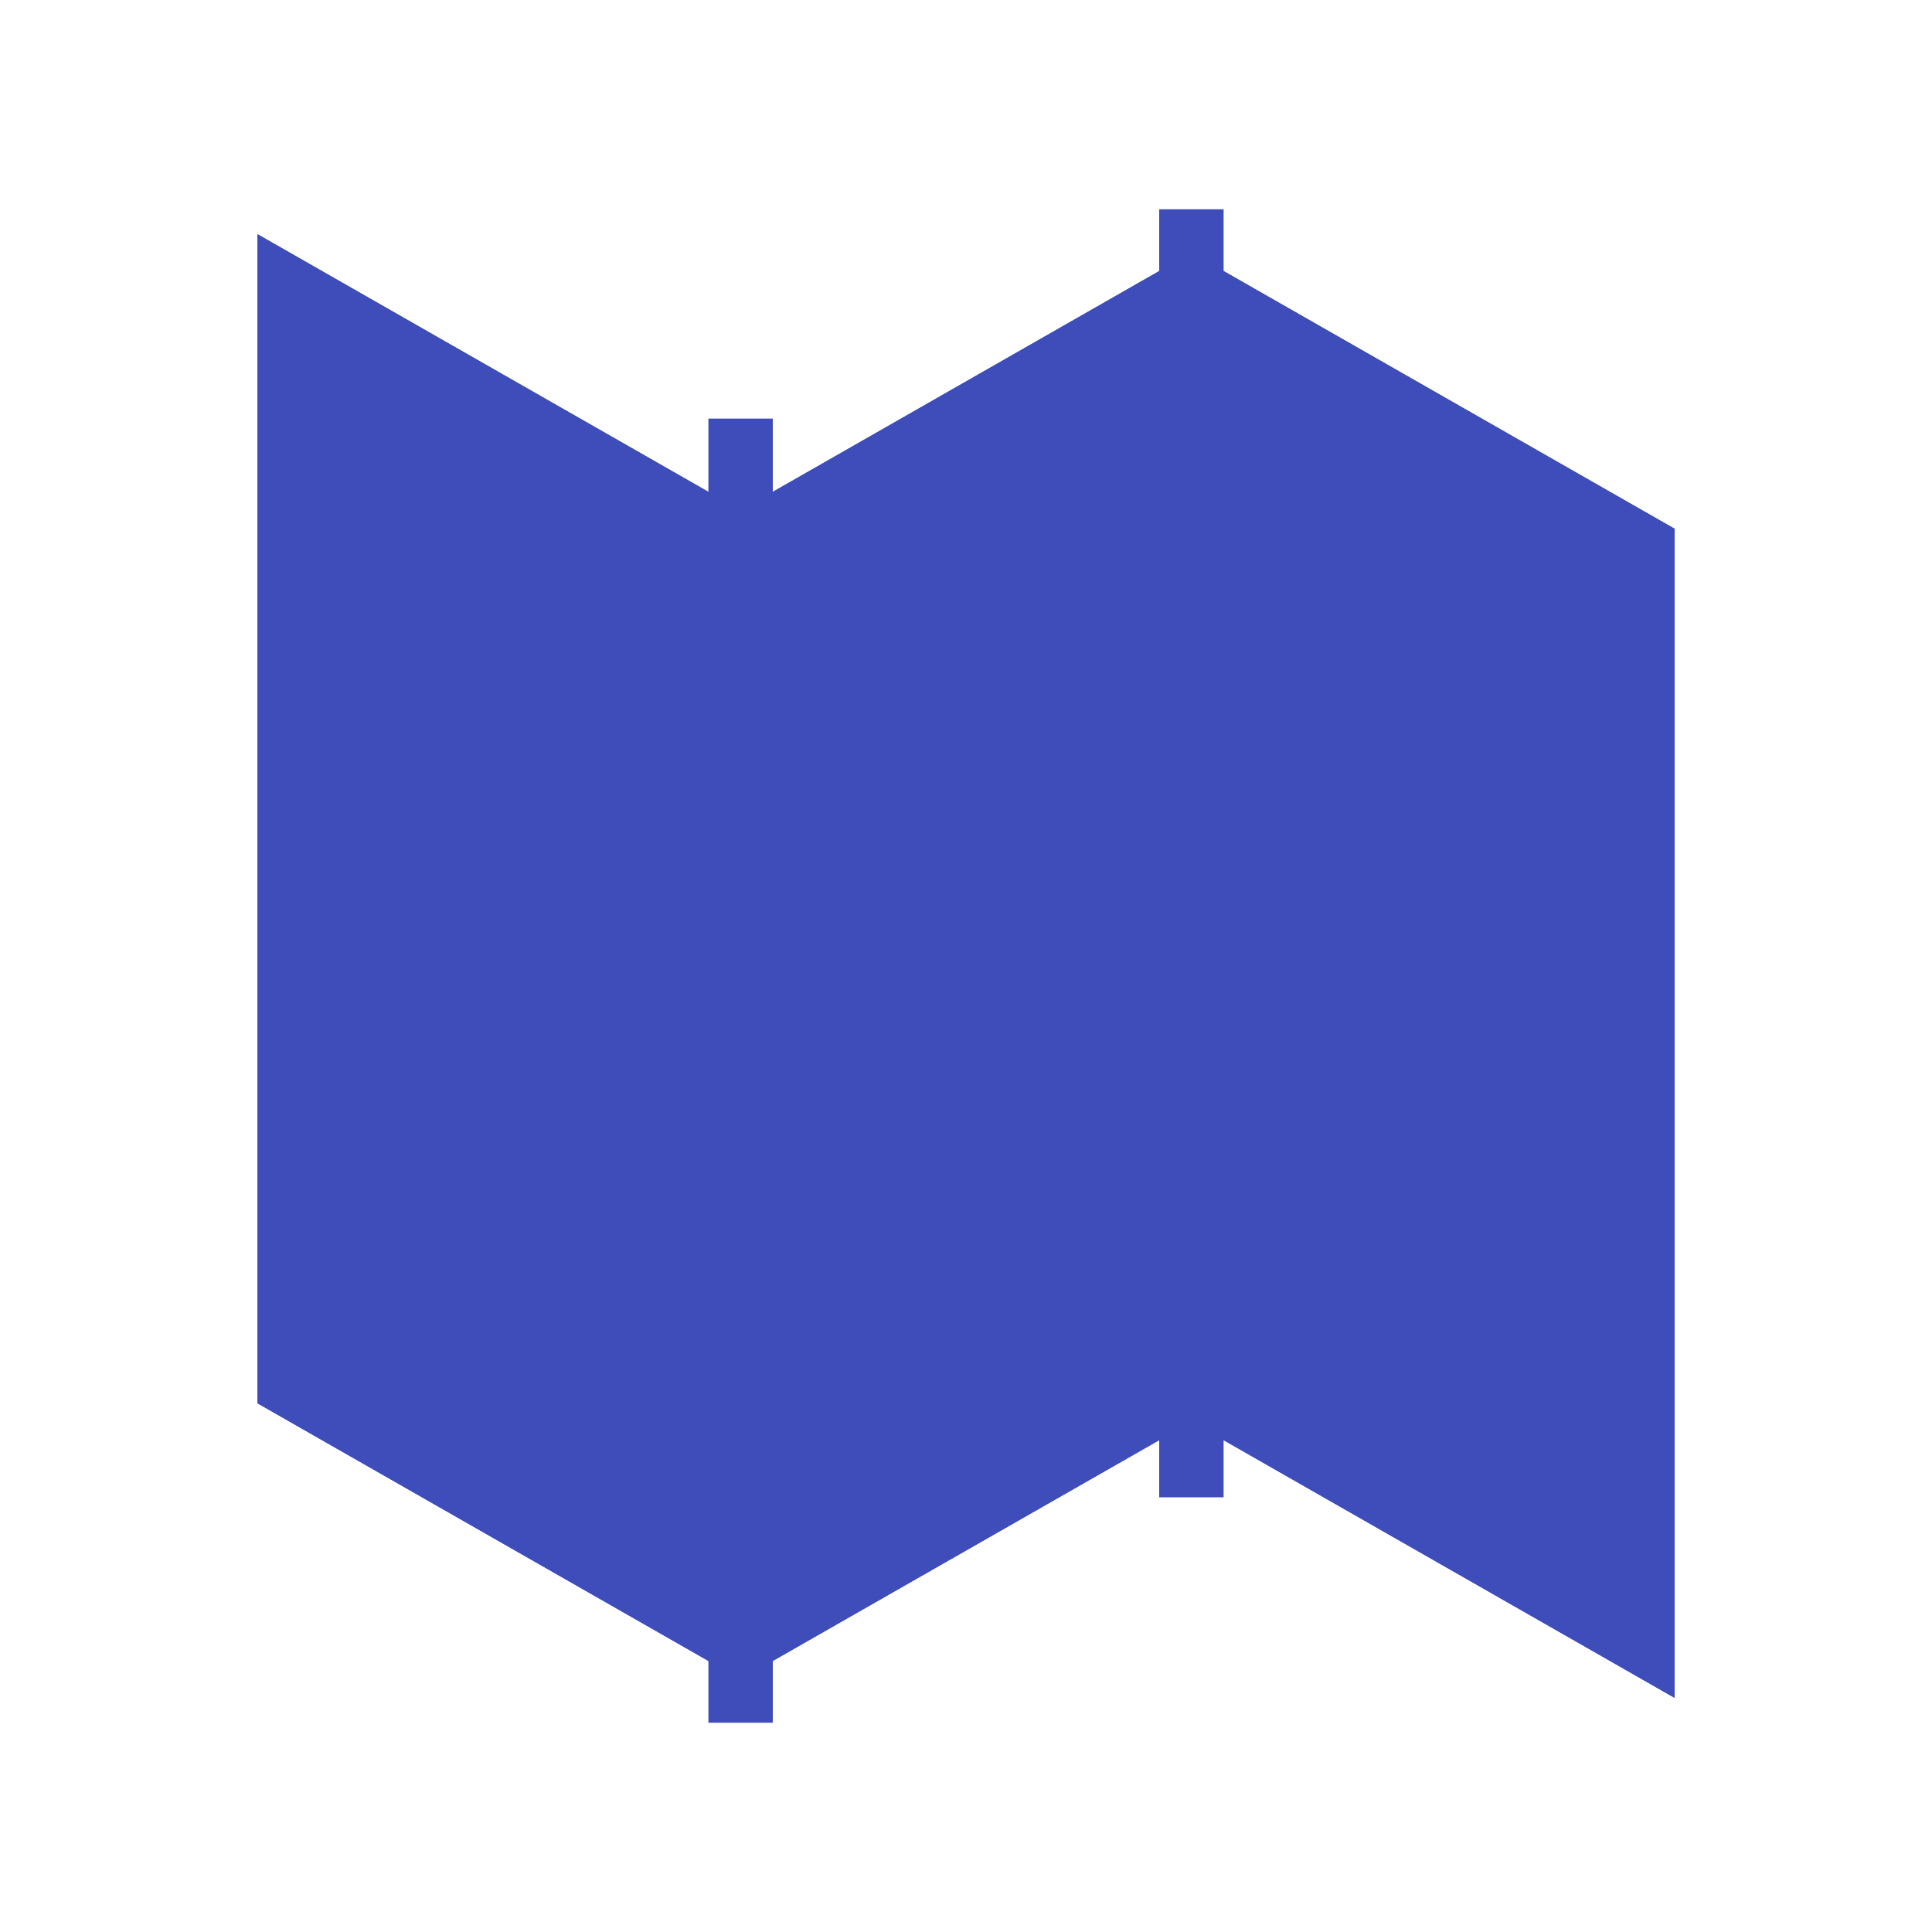
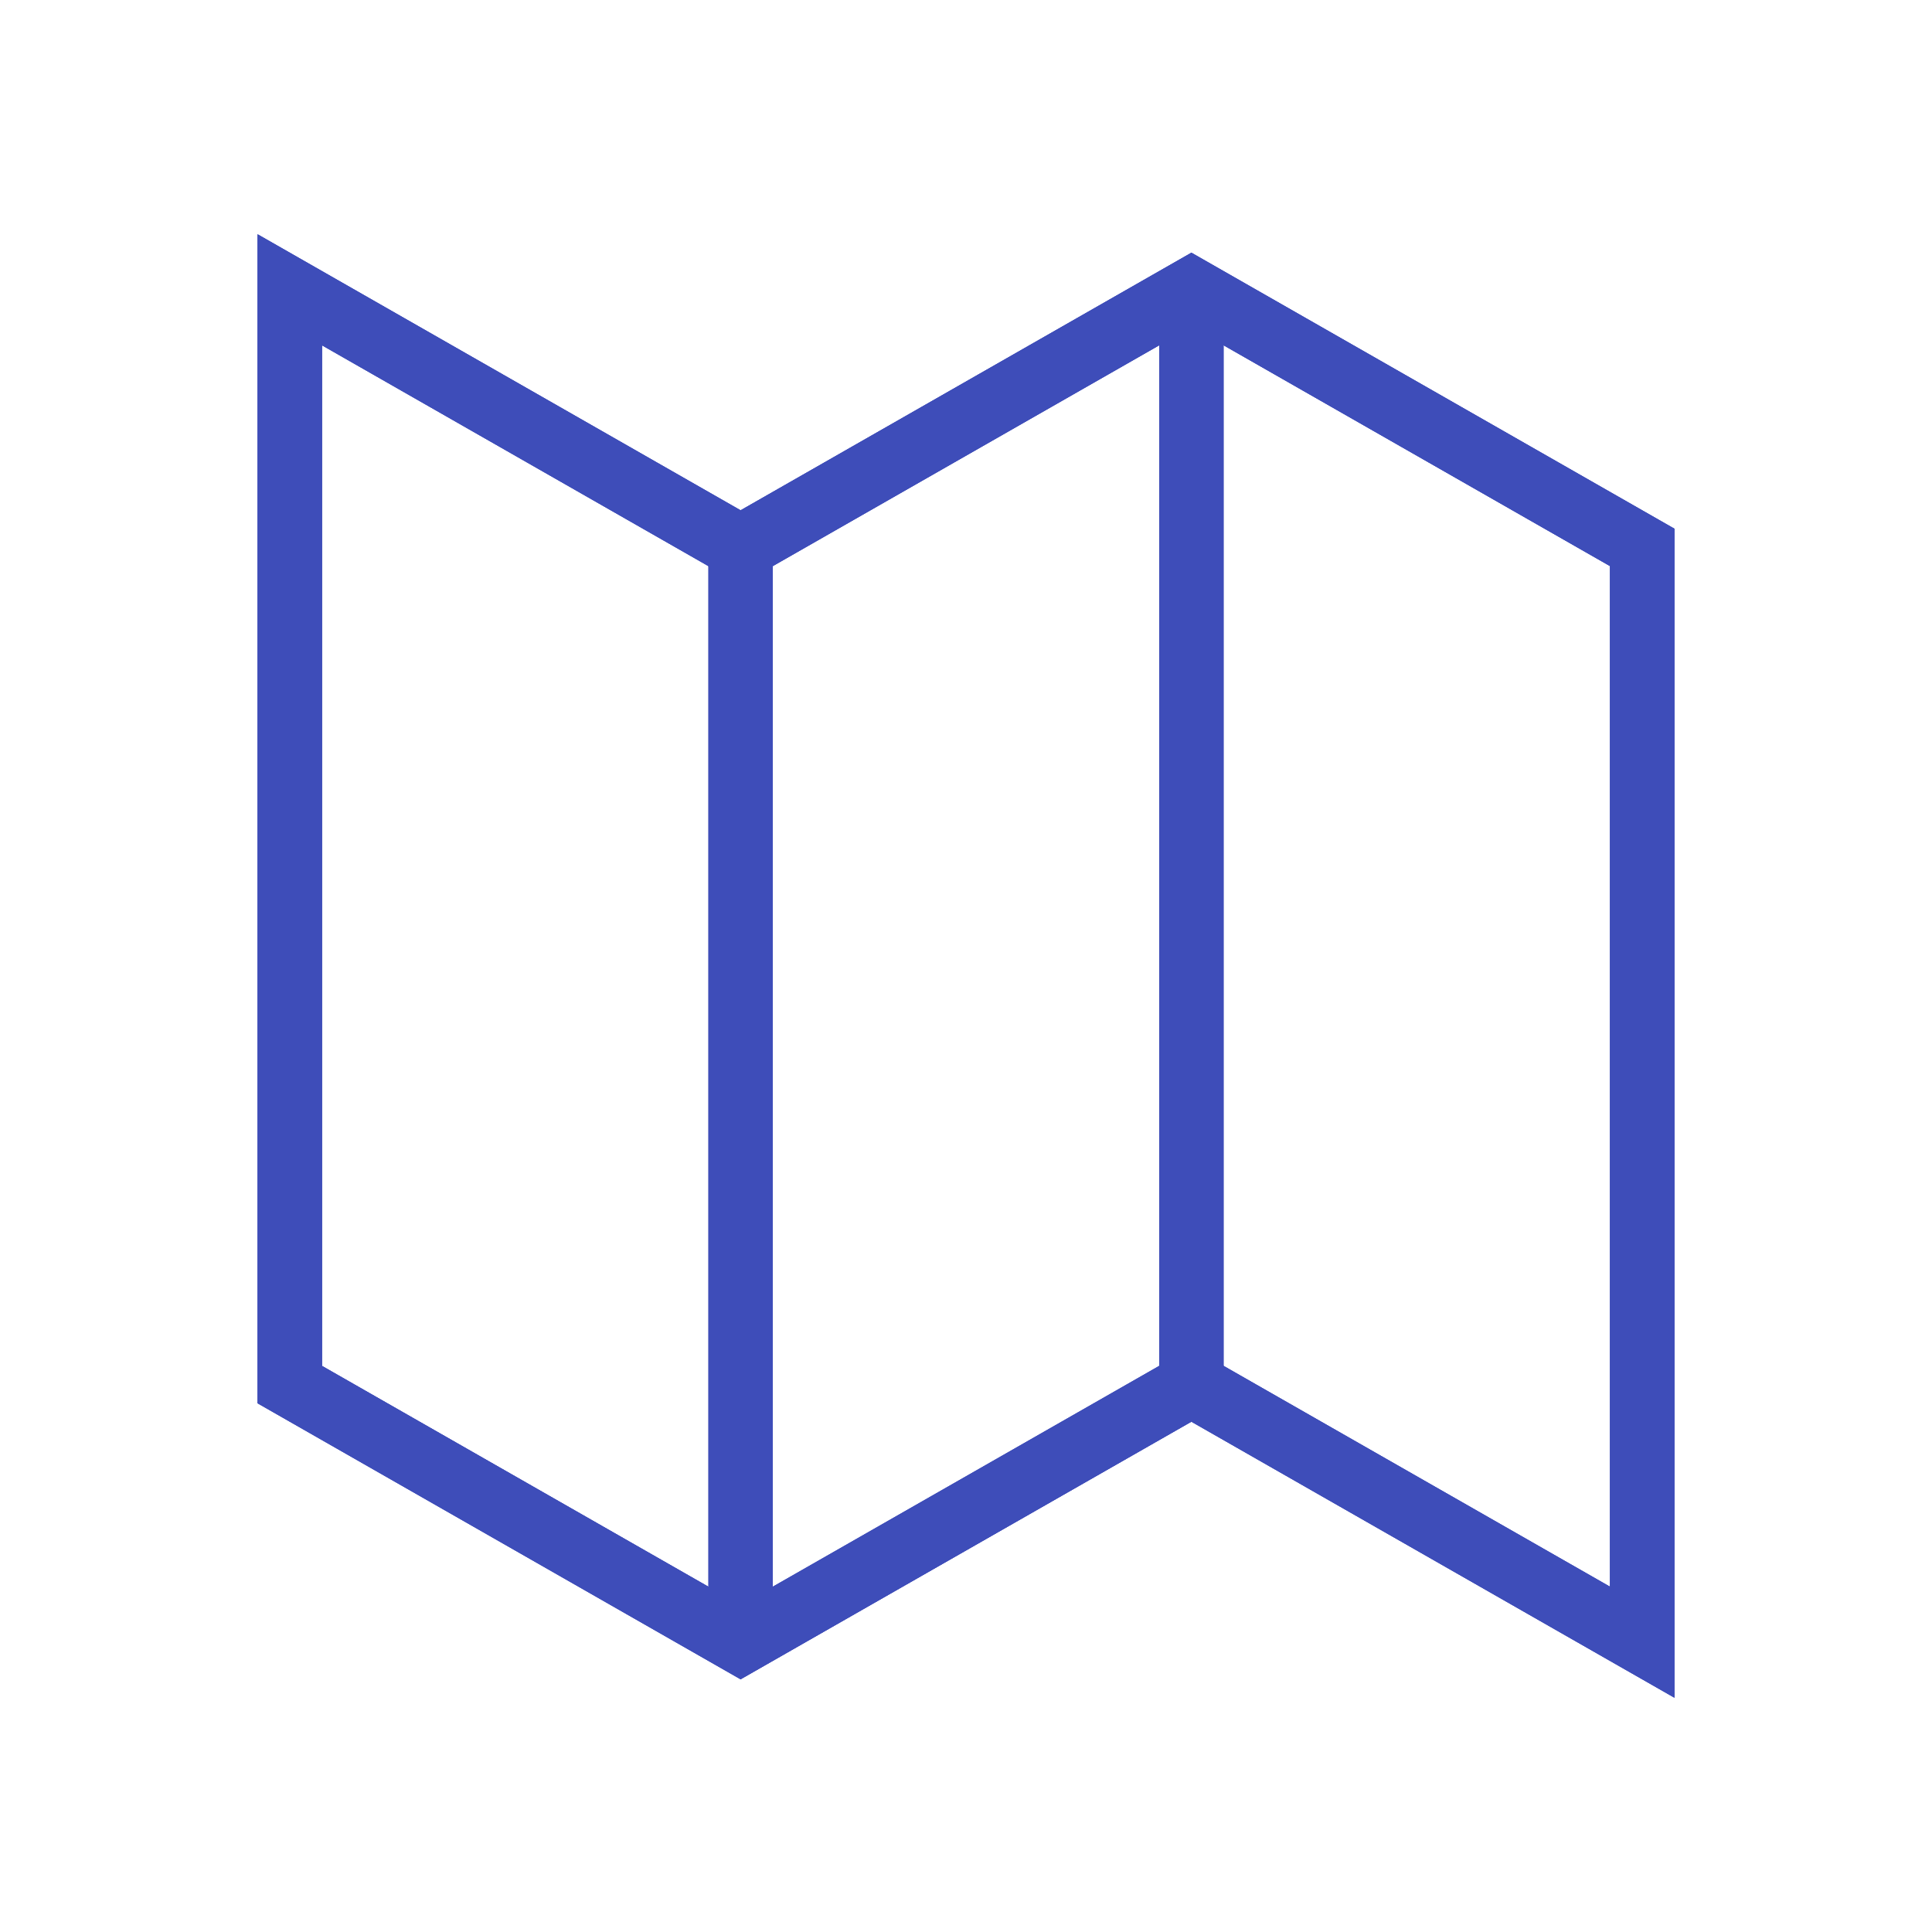
<svg xmlns="http://www.w3.org/2000/svg" version="1.1" viewBox="0 0 60 60" xml:space="preserve" data-animoptions="{'duration':'1.4', 'repeat':'0', 'repeatDelay':'0.5'}">
  <g class="lievo-main">
    <g class="lievo-filledicon">
      <defs>
        <clipPath id="livicon_map_f">
          <path class="lievo-donotdraw lievo-nohovercolor lievo-nohoverstroke" d="M30,13l7-4l14,8v34l-14-8l-14,8L9,43V9l14,8L30,13" data-animdata="       {        'steps':[         {          'duration':'1',          'position':'0',          'vars':{           'path':'M30,13h9h16v34H39H21H5V13h16H30'          }         },         {          'duration':'1',          'position':'6',          'vars':{           'path':'M30,13l7-4l14,8v34l-14-8l-14,8L9,43V9l14,8L30,13'          }         }        ]       }      " />
        </clipPath>
        <clipPath id="livicon_map_2_f">
          <path class="lievo-donotdraw lievo-nohovercolor lievo-nohoverstroke" d="M30,13h9h16v34H39H21H5V13h16H30" data-animdata="       {        'steps':[         {          'duration':'0',          'position':'0',          'vars':{           'scaleX':'0.001',           'transformOrigin':'left center'          }         },         {          'duration':'3',          'position':'1',          'vars':{           'scaleX':'1',           'ease':'Power1.easeInOut'          }         }        ]       }      " />
        </clipPath>
      </defs>
-       <path fill="#3E4DB9" stroke="#3E4DB9" stroke-width="2" stroke-linecap="square" stroke-miterlimit="10" d="M30,13l7-4l14,8v34l-14-8l-14,8L9,43V9l14,8L30,13" data-animdata="     {      'steps':[       {        'duration':'1',        'position':'0',        'vars':{         'path':'M30,13h9h16v34H39H21H5V13h16H30'        }       },       {        'duration':'1',        'position':'6',        'vars':{         'path':'M30,13l7-4l14,8v34l-14-8l-14,8L9,43V9l14,8L30,13'        }       }      ]     }    " />
+       <path fill="none" stroke="#3E4DB9" stroke-width="2" stroke-linecap="square" stroke-miterlimit="10" d="M30,13l7-4l14,8v34l-14-8l-14,8L9,43V9l14,8L30,13" data-animdata="     {      'steps':[       {        'duration':'1',        'position':'0',        'vars':{         'path':'M30,13h9h16v34H39H21H5V13h16H30'        }       },       {        'duration':'1',        'position':'6',        'vars':{         'path':'M30,13l7-4l14,8v34l-14-8l-14,8L9,43V9l14,8L30,13'        }       }      ]     }    " />
      <g clip-path="url(#livicon_map_f)">
        <path fill="none" stroke="#3E4DB9" stroke-width="2" stroke-linecap="square" stroke-miterlimit="10" d="M23,17v34" data-animdata="      {       'steps':[        {         'duration':'1',         'position':'0',         'vars':{          'path':'M21,13v34',          'x':'-=2',          'scaleX':'0',          'transformOrigin':'center center'         }        },        {         'duration':'1',         'position':'6',         'vars':{          'path':'M23,17v34',          'x':'0',          'scaleX':'1'         }        }       ]      }     " />
        <path fill="none" stroke="#3E4DB9" stroke-width="2" stroke-linecap="square" stroke-miterlimit="10" d="M37,9v34" data-animdata="      {       'steps':[        {         'duration':'1',         'position':'0',         'vars':{          'path':'M39,13v34',          'x':'+=2',          'scaleX':'0',          'transformOrigin':'center center'         }        },        {         'duration':'1',         'position':'6',         'vars':{          'path':'M37,9v34',          'x':'0',          'scaleX':'1'         }        }       ]      }     " />
        <g clip-path="url(#livicon_map_2_f)">
          <path class="lievo-donotdraw" fill="none" stroke="#3E4DB9" stroke-width="2" stroke-linecap="square" stroke-miterlimit="10" opacity="0" d="M64,34c-0.73,0.06-1.45,0.07-2.15,0.05 M52.47,31.48c1.13,0.57,2.31,1.08,3.54,1.5 M47.51,28.56c-1.2-0.77-2.37-1.55-3.52-2.26 M39,23.75C37.7,23.28,36.37,23,35,23 M30,24.92c-1.08,0.9-2.03,2.03-2.96,3.21 M19.92,34.52c1.38-0.48,2.54-1.29,3.58-2.27 M14.59,35.31c-1.31,0.32-2.61,0.89-3.89,1.61 M5.98,40.31C5.01,41.14,4.1,42,3.26,42.85 M-0.7,47.31C-1.53,48.34-2,49-2,49" data-animdata="       {        'steps':[         {          'duration':'0',          'position':'1',          'vars':{           'opacity':'1'          }         },         {          'duration':'0.5',          'position':'6',          'vars':{           'opacity':'0'          }         }        ]       }      " />
        </g>
      </g>
    </g>
    <g class="lievo-lineicon">
      <defs>
        <clipPath id="livicon_map_l">
          <path class="lievo-donotdraw lievo-nohovercolor lievo-nohoverstroke" d="M30,13l7-4l14,8v34l-14-8l-14,8L9,43V9l14,8L30,13" data-animdata="       {        'steps':[         {          'duration':'1',          'position':'0',          'vars':{           'path':'M30,13h9h16v34H39H21H5V13h16H30'          }         },         {          'duration':'1',          'position':'6',          'vars':{           'path':'M30,13l7-4l14,8v34l-14-8l-14,8L9,43V9l14,8L30,13'          }         }        ]       }      " />
        </clipPath>
        <clipPath id="livicon_map_2_l">
          <path class="lievo-donotdraw lievo-nohovercolor lievo-nohoverstroke" d="M30,13h9h16v34H39H21H5V13h16H30" data-animdata="       {        'steps':[         {          'duration':'0',          'position':'0',          'vars':{           'scaleX':'0.001',           'transformOrigin':'left center'          }         },         {          'duration':'3',          'position':'1',          'vars':{           'scaleX':'1',           'ease':'Power1.easeInOut'          }         }        ]       }      " />
        </clipPath>
      </defs>
      <g clip-path="url(#livicon_map_l)">
        <path class="lievo-altstroke" fill="none" stroke="#3E4DB9" stroke-width="2" stroke-linecap="square" stroke-miterlimit="10" d="M23,17v34" data-animdata="      {       'steps':[        {         'duration':'1',         'position':'0',         'vars':{          'path':'M21,13v34',          'x':'-=2',          'scaleX':'0',          'transformOrigin':'center center'         }        },        {         'duration':'1',         'position':'6',         'vars':{          'path':'M23,17v34',          'x':'0',          'scaleX':'1'         }        }       ]      }     " />
        <path class="lievo-altstroke" fill="none" stroke="#3E4DB9" stroke-width="2" stroke-linecap="square" stroke-miterlimit="10" d="M37,9v34" data-animdata="      {       'steps':[        {         'duration':'1',         'position':'0',         'vars':{          'path':'M39,13v34',          'x':'+=2',          'scaleX':'0',          'transformOrigin':'center center'         }        },        {         'duration':'1',         'position':'6',         'vars':{          'path':'M37,9v34',          'x':'0',          'scaleX':'1'         }        }       ]      }     " />
        <g clip-path="url(#livicon_map_2_l)">
          <path class="lievo-donotdraw lievo-altstroke" fill="none" stroke="#3E4DB9" stroke-width="2" stroke-linecap="square" stroke-miterlimit="10" opacity="0" d="M64,34c-0.73,0.06-1.45,0.07-2.15,0.05 M52.47,31.48c1.13,0.57,2.31,1.08,3.54,1.5 M47.51,28.56c-1.2-0.77-2.37-1.55-3.52-2.26 M39,23.75C37.7,23.28,36.37,23,35,23 M30,24.92c-1.08,0.9-2.03,2.03-2.96,3.21 M19.92,34.52c1.38-0.48,2.54-1.29,3.58-2.27 M14.59,35.31c-1.31,0.32-2.61,0.89-3.89,1.61 M5.98,40.31C5.01,41.14,4.1,42,3.26,42.85 M-0.7,47.31C-1.53,48.34-2,49-2,49" data-animdata="       {        'steps':[         {          'duration':'0',          'position':'1',          'vars':{           'opacity':'1'          }         },         {          'duration':'0.5',          'position':'6',          'vars':{           'opacity':'0'          }         }        ]       }      " />
        </g>
      </g>
      <path fill="none" stroke="#3E4DB9" stroke-width="2" stroke-linecap="square" stroke-miterlimit="10" d="M30,13l7-4l14,8v34l-14-8l-14,8L9,43V9l14,8L30,13" data-animdata="     {      'steps':[       {        'duration':'1',        'position':'0',        'vars':{         'path':'M30,13h9h16v34H39H21H5V13h16H30'        }       },       {        'duration':'1',        'position':'6',        'vars':{         'path':'M30,13l7-4l14,8v34l-14-8l-14,8L9,43V9l14,8L30,13'        }       }      ]     }    " />
    </g>
    <g class="lievo-solidicon">
      <defs>
        <clipPath id="livicon_map_s">
          <path class="lievo-donotdraw lievo-nohovercolor lievo-nohoverstroke" d="M57,13v34H3V13H57z" />
        </clipPath>
        <clipPath id="livicon_map_2_s">
          <path class="lievo-donotdraw lievo-nohovercolor lievo-nohoverstroke" d="M30,13h9h16v34H39H21H5V13h16H30" data-animdata="       {        'steps':[         {          'duration':'0',          'position':'0',          'vars':{           'scaleX':'0.001',           'transformOrigin':'left center'          }         },         {          'duration':'3',          'position':'1',          'vars':{           'scaleX':'1',           'ease':'Power1.easeInOut'          }         }        ]       }      " />
        </clipPath>
      </defs>
-       <path fill="#3E4DB9" stroke="#3E4DB9" stroke-width="2" stroke-linecap="square" stroke-miterlimit="10" d="M30,13l7-4l14,8v34l-14-8l-14,8L9,43V9l14,8L30,13" data-animdata="     {      'steps':[       {        'duration':'1',        'position':'0',        'vars':{         'path':'M30,13h9h16v34H39H21H5V13h16H30'        }       },       {        'duration':'1',        'position':'6',        'vars':{         'path':'M30,13l7-4l14,8v34l-14-8l-14,8L9,43V9l14,8L30,13'        }       }      ]     }    " />
-       <path class="lievo-donotdraw lievo-solidbg" fill="none" stroke="#3E4DB9" stroke-width="2" stroke-linecap="square" stroke-miterlimit="10" d="M23,14v38.5" data-animdata="     {      'steps':[       {        'duration':'1',        'position':'0',        'vars':{         'path':'M21,12v36',         'x':'-=2',         'scaleX':'0',         'transformOrigin':'center center'        }       },       {        'duration':'1',        'position':'6',        'vars':{         'path':'M23,14v38.5',         'x':'0',         'scaleX':'1'        }       }      ]     }    " />
-       <path class="lievo-donotdraw lievo-solidbg" fill="none" stroke="#3E4DB9" stroke-width="2" stroke-linecap="square" stroke-miterlimit="10" d="M37,7.5v38" data-animdata="     {      'steps':[       {        'duration':'1',        'position':'0',        'vars':{         'path':'M39,12v36',         'x':'+=2',         'scaleX':'0',         'transformOrigin':'center center'        }       },       {        'duration':'1',        'position':'6',        'vars':{         'path':'M37,7.5v38',         'x':'0',         'scaleX':'1'        }       }      ]     }    " />
+       <path fill="none" stroke="#3E4DB9" stroke-width="2" stroke-linecap="square" stroke-miterlimit="10" d="M30,13l7-4l14,8v34l-14-8l-14,8L9,43V9l14,8L30,13" data-animdata="     {      'steps':[       {        'duration':'1',        'position':'0',        'vars':{         'path':'M30,13h9h16v34H39H21H5V13h16H30'        }       },       {        'duration':'1',        'position':'6',        'vars':{         'path':'M30,13l7-4l14,8v34l-14-8l-14,8L9,43V9l14,8L30,13'        }       }      ]     }    " />
+       <path class="lievo-donotdraw lievo-solidbg" fill="none" stroke="none" stroke-width="2" stroke-linecap="square" stroke-miterlimit="10" d="M23,14v38.5" data-animdata="     {      'steps':[       {        'duration':'1',        'position':'0',        'vars':{         'path':'M21,12v36',         'x':'-=2',         'scaleX':'0',         'transformOrigin':'center center'        }       },       {        'duration':'1',        'position':'6',        'vars':{         'path':'M23,14v38.5',         'x':'0',         'scaleX':'1'        }       }      ]     }    " />
+       <path class="lievo-donotdraw lievo-solidbg" fill="none" stroke="none" stroke-width="2" stroke-linecap="square" stroke-miterlimit="10" d="M37,7.5v38" data-animdata="     {      'steps':[       {        'duration':'1',        'position':'0',        'vars':{         'path':'M39,12v36',         'x':'+=2',         'scaleX':'0',         'transformOrigin':'center center'        }       },       {        'duration':'1',        'position':'6',        'vars':{         'path':'M37,7.5v38',         'x':'0',         'scaleX':'1'        }       }      ]     }    " />
      <g clip-path="url(#livicon_map_s)">
        <g clip-path="url(#livicon_map_2_s)">
          <path class="lievo-donotdraw lievo-solidbg" fill="none" stroke="#34495E" stroke-width="2" stroke-linecap="square" stroke-miterlimit="10" opacity="0" d="M64,34c-0.73,0.06-1.45,0.07-2.15,0.05 M52.47,31.48c1.13,0.57,2.31,1.08,3.54,1.5 M47.51,28.56c-1.2-0.77-2.37-1.55-3.52-2.26 M39,23.75C37.7,23.28,36.37,23,35,23 M30,24.92c-1.08,0.9-2.03,2.03-2.96,3.21 M19.92,34.52c1.38-0.48,2.54-1.29,3.58-2.27 M14.59,35.31c-1.31,0.32-2.61,0.89-3.89,1.61 M5.98,40.31C5.01,41.14,4.1,42,3.26,42.85 M-0.7,47.31C-1.53,48.34-2,49-2,49" data-animdata="       {        'steps':[         {          'duration':'0',          'position':'1',          'vars':{           'opacity':'1'          }         },         {          'duration':'0.5',          'position':'6',          'vars':{           'opacity':'0'          }         }        ]       }      " />
        </g>
      </g>
    </g>
  </g>
</svg>
